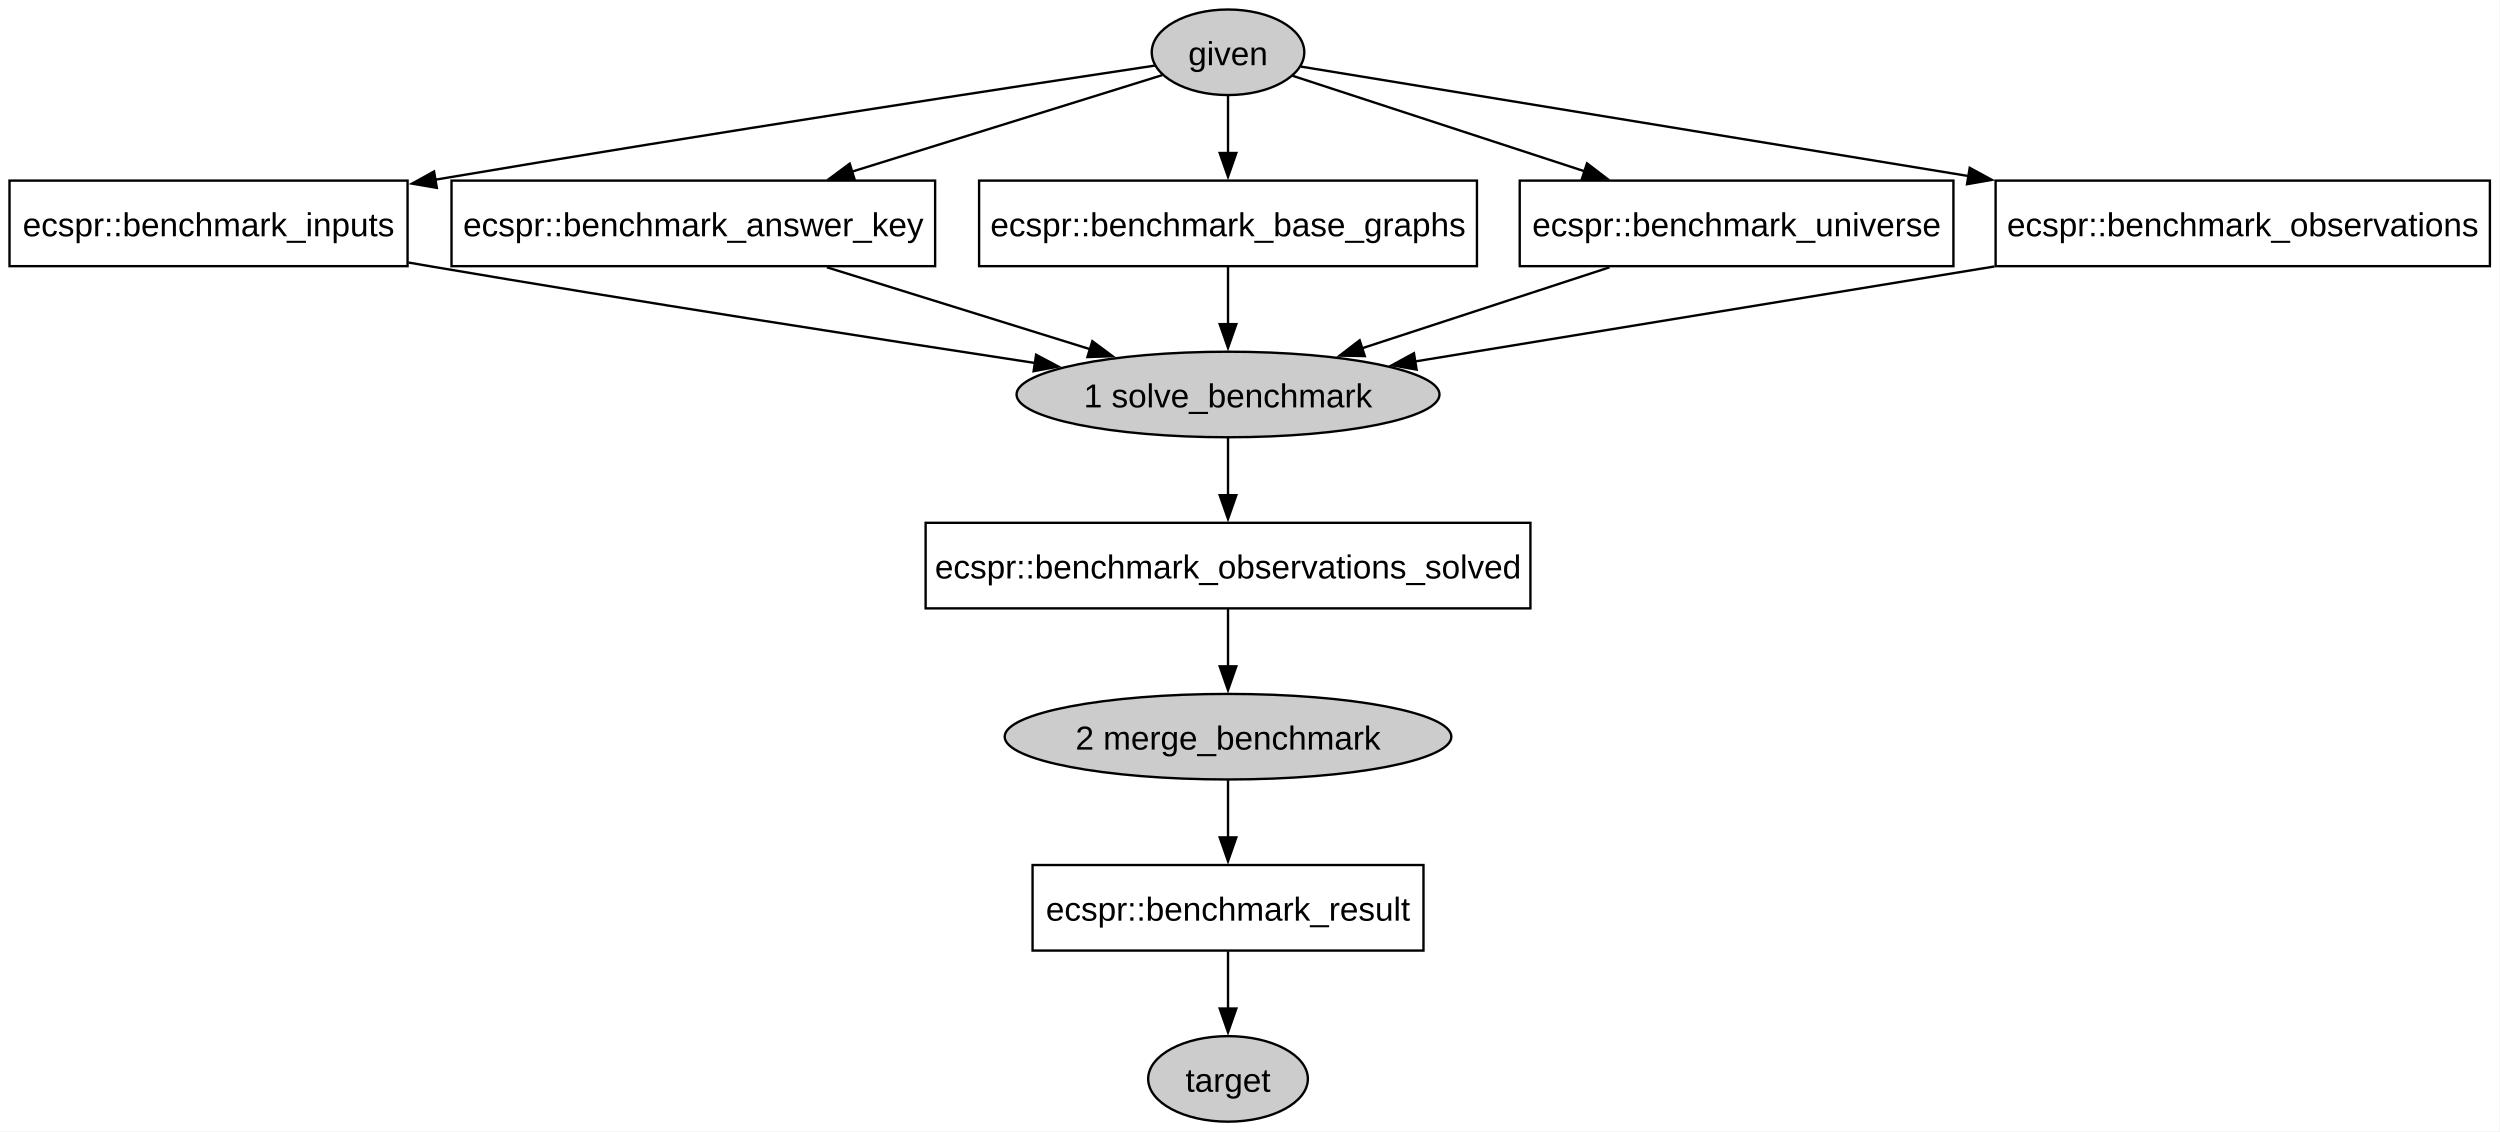
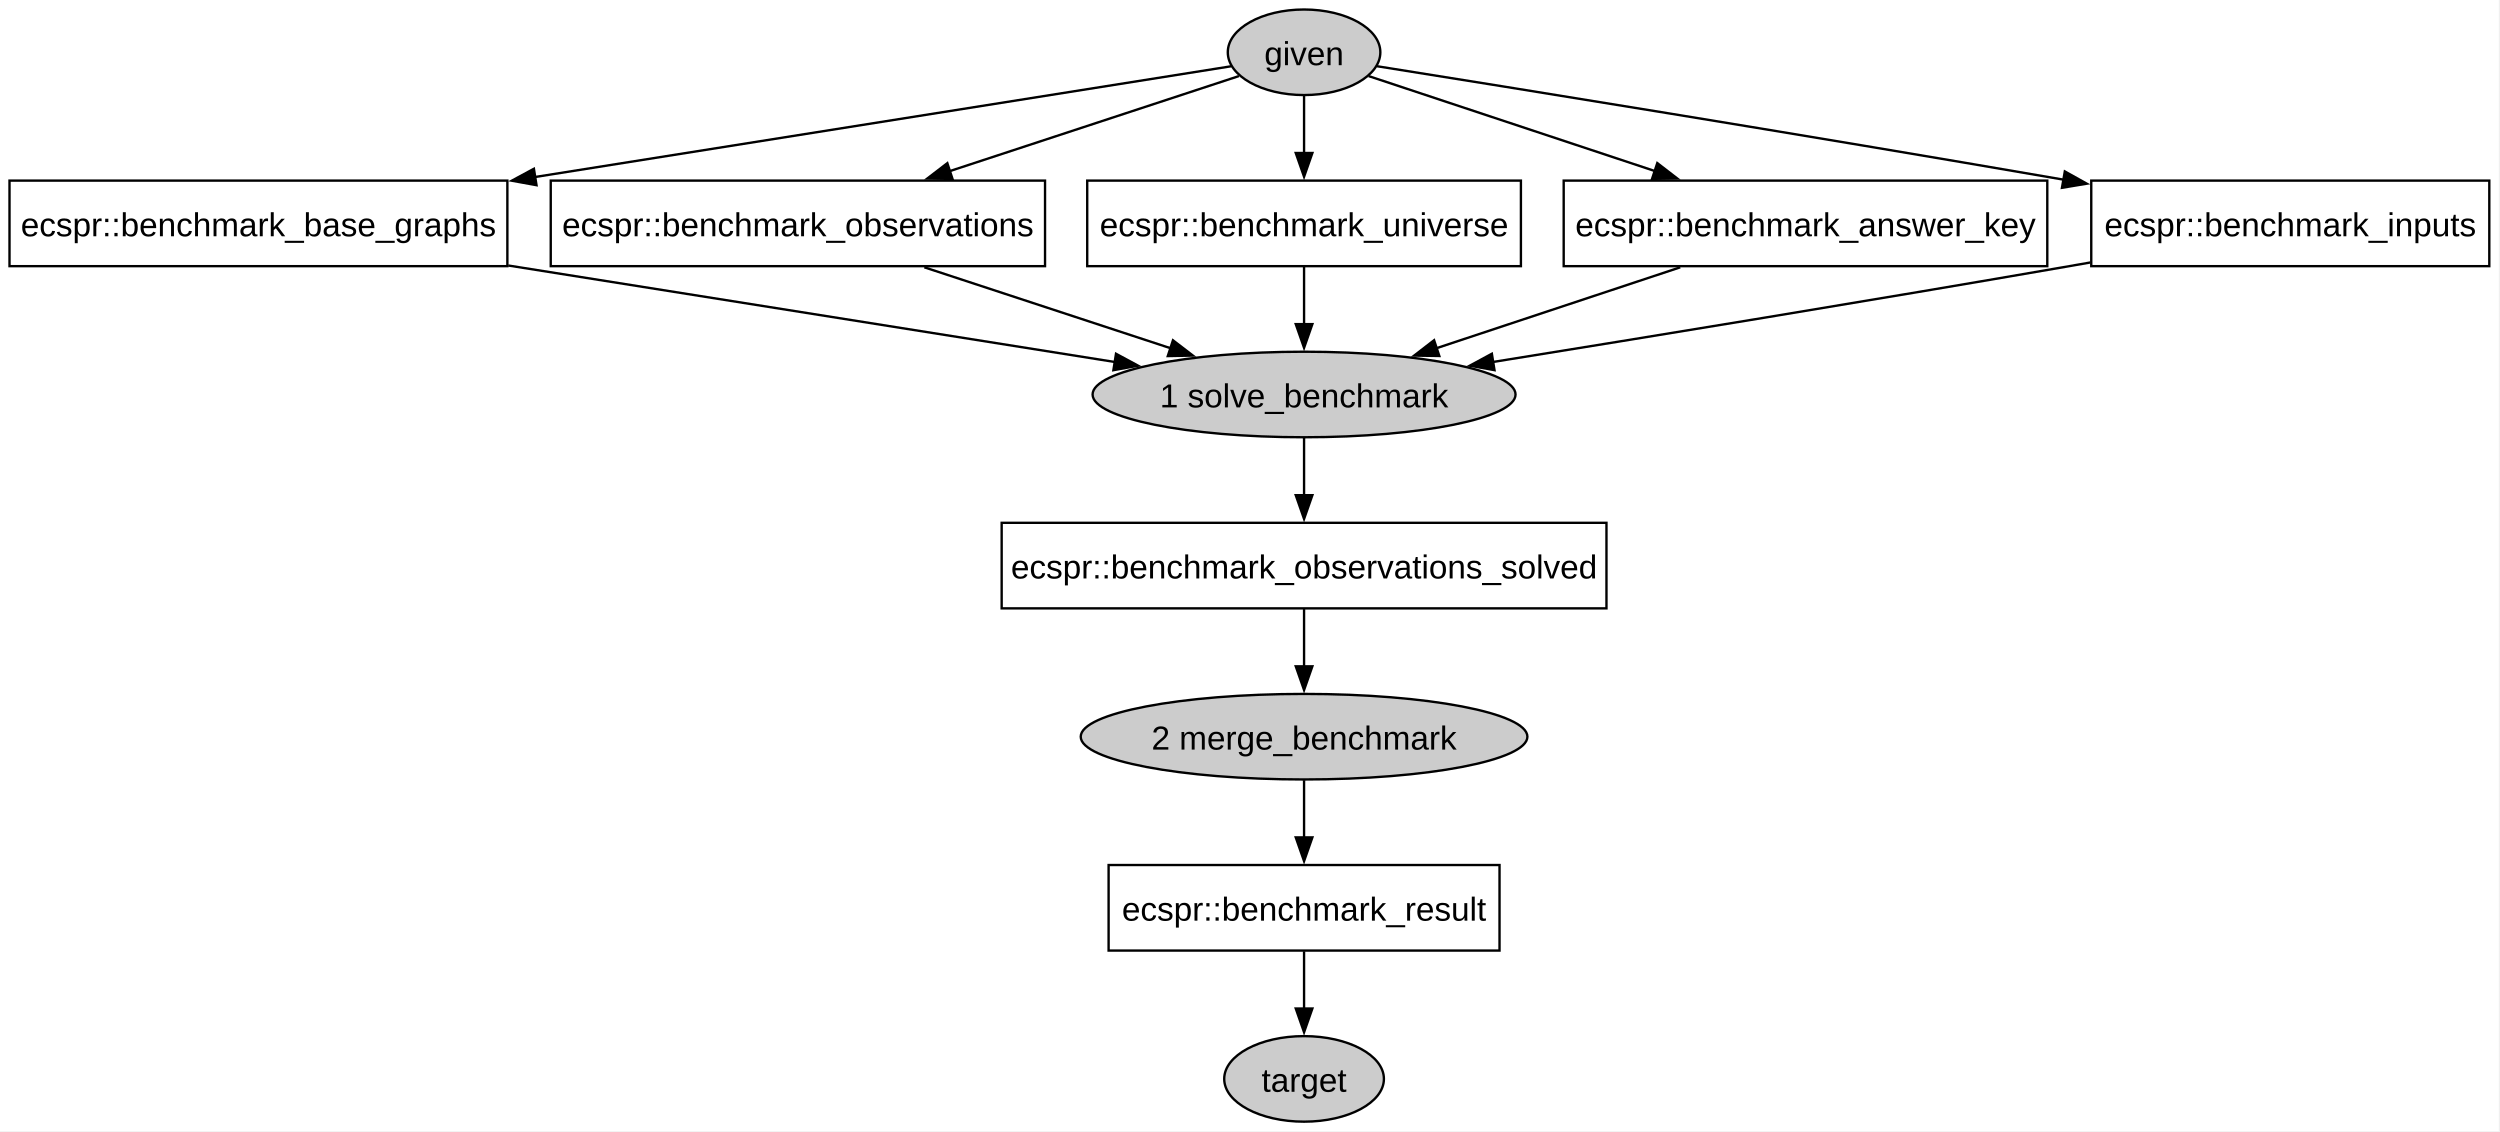
<svg xmlns="http://www.w3.org/2000/svg" width="1052pt" height="476pt" viewBox="0.00 0.00 1052.00 476.00">
  <g id="graph0" class="graph" transform="scale(1 1) rotate(0) translate(4 472)">
-     <polygon fill="white" stroke="none" points="-4,4 -4,-472 1047.75,-472 1047.75,4 -4,4" />
+     <polygon fill="white" stroke="none" points="-4,4 -4,-472 1047.5,-472 1047.5,4 -4,4" />
    <g id="node1" class="node">
-       <ellipse fill="#cccccc" stroke="black" cx="512.75" cy="-450" rx="32.1" ry="18" />
-       <text xml:space="preserve" text-anchor="middle" x="512.75" y="-444.57" font-family="Arial" font-size="14.00">given</text>
+       <ellipse fill="#cccccc" stroke="black" cx="544.75" cy="-450" rx="32.1" ry="18" />
+       <text xml:space="preserve" text-anchor="middle" x="544.75" y="-444.57" font-family="Arial" font-size="14.00">given</text>
    </g>
    <g id="node2" class="node">
-       <polygon fill="none" stroke="black" points="167.5,-396 0,-396 0,-360 167.5,-360 167.5,-396" />
-       <text xml:space="preserve" text-anchor="middle" x="83.75" y="-372.57" font-family="Arial" font-size="14.00">ecspr::benchmark_inputs</text>
+       <polygon fill="none" stroke="black" points="209.5,-396 0,-396 0,-360 209.5,-360 209.5,-396" />
+       <text xml:space="preserve" text-anchor="middle" x="104.75" y="-372.57" font-family="Arial" font-size="14.00">ecspr::benchmark_base_graphs</text>
    </g>
    <g id="edge1" class="edge">
-       <path fill="none" stroke="black" d="M482.13,-444.43C424.81,-435.81 297.15,-416.35 178.93,-396.35" />
-       <polygon fill="black" stroke="black" points="179.82,-392.95 169.38,-394.73 178.65,-399.85 179.82,-392.95" />
+       <path fill="none" stroke="black" d="M514.16,-444.13C454.49,-434.64 319.76,-413.21 221.09,-397.51" />
+       <polygon fill="black" stroke="black" points="221.77,-394.07 211.35,-395.96 220.67,-400.99 221.77,-394.07" />
    </g>
    <g id="node3" class="node">
-       <polygon fill="none" stroke="black" points="389.5,-396 186,-396 186,-360 389.5,-360 389.5,-396" />
-       <text xml:space="preserve" text-anchor="middle" x="287.75" y="-372.57" font-family="Arial" font-size="14.00">ecspr::benchmark_answer_key</text>
+       <polygon fill="none" stroke="black" points="435.75,-396 227.75,-396 227.75,-360 435.75,-360 435.75,-396" />
+       <text xml:space="preserve" text-anchor="middle" x="331.75" y="-372.57" font-family="Arial" font-size="14.00">ecspr::benchmark_observations</text>
    </g>
    <g id="edge2" class="edge">
-       <path fill="none" stroke="black" d="M485.16,-440.42C452.82,-430.35 398.08,-413.33 354.44,-399.75" />
-       <polygon fill="black" stroke="black" points="355.64,-396.45 345.05,-396.83 353.56,-403.14 355.64,-396.45" />
+       <path fill="none" stroke="black" d="M517.34,-439.99C486.77,-429.95 436.29,-413.36 395.69,-400.01" />
+       <polygon fill="black" stroke="black" points="396.82,-396.7 386.23,-396.9 394.64,-403.35 396.82,-396.7" />
    </g>
    <g id="node4" class="node">
-       <polygon fill="none" stroke="black" points="617.5,-396 408,-396 408,-360 617.5,-360 617.5,-396" />
-       <text xml:space="preserve" text-anchor="middle" x="512.75" y="-372.57" font-family="Arial" font-size="14.00">ecspr::benchmark_base_graphs</text>
+       <polygon fill="none" stroke="black" points="636,-396 453.5,-396 453.5,-360 636,-360 636,-396" />
+       <text xml:space="preserve" text-anchor="middle" x="544.75" y="-372.57" font-family="Arial" font-size="14.00">ecspr::benchmark_universe</text>
    </g>
    <g id="edge3" class="edge">
-       <path fill="none" stroke="black" d="M512.75,-431.7C512.75,-424.41 512.75,-415.73 512.75,-407.54" />
-       <polygon fill="black" stroke="black" points="516.25,-407.62 512.75,-397.62 509.25,-407.62 516.25,-407.62" />
+       <path fill="none" stroke="black" d="M544.75,-431.7C544.75,-424.41 544.75,-415.73 544.75,-407.54" />
+       <polygon fill="black" stroke="black" points="548.25,-407.62 544.75,-397.62 541.25,-407.62 548.25,-407.62" />
    </g>
    <g id="node5" class="node">
-       <polygon fill="none" stroke="black" points="818,-396 635.5,-396 635.5,-360 818,-360 818,-396" />
-       <text xml:space="preserve" text-anchor="middle" x="726.75" y="-372.57" font-family="Arial" font-size="14.00">ecspr::benchmark_universe</text>
+       <polygon fill="none" stroke="black" points="857.5,-396 654,-396 654,-360 857.5,-360 857.5,-396" />
+       <text xml:space="preserve" text-anchor="middle" x="755.75" y="-372.57" font-family="Arial" font-size="14.00">ecspr::benchmark_answer_key</text>
    </g>
    <g id="edge4" class="edge">
-       <path fill="none" stroke="black" d="M539.85,-440.13C570.62,-430.07 621.86,-413.31 662.92,-399.88" />
-       <polygon fill="black" stroke="black" points="663.8,-403.27 672.22,-396.84 661.63,-396.62 663.8,-403.27" />
+       <path fill="none" stroke="black" d="M571.9,-439.99C602.18,-429.95 652.19,-413.36 692.41,-400.01" />
+       <polygon fill="black" stroke="black" points="693.38,-403.38 701.77,-396.91 691.18,-396.73 693.38,-403.38" />
    </g>
    <g id="node6" class="node">
-       <polygon fill="none" stroke="black" points="1043.75,-396 835.75,-396 835.75,-360 1043.75,-360 1043.75,-396" />
-       <text xml:space="preserve" text-anchor="middle" x="939.75" y="-372.57" font-family="Arial" font-size="14.00">ecspr::benchmark_observations</text>
+       <polygon fill="none" stroke="black" points="1043.5,-396 876,-396 876,-360 1043.5,-360 1043.5,-396" />
+       <text xml:space="preserve" text-anchor="middle" x="959.75" y="-372.57" font-family="Arial" font-size="14.00">ecspr::benchmark_inputs</text>
    </g>
    <g id="edge5" class="edge">
-       <path fill="none" stroke="black" d="M543.46,-443.97C601.4,-434.47 729.56,-413.46 824.53,-397.89" />
-       <polygon fill="black" stroke="black" points="824.85,-401.38 834.15,-396.31 823.72,-394.48 824.85,-401.38" />
+       <path fill="none" stroke="black" d="M575.41,-444.14C630.86,-435.31 751.73,-415.87 864.39,-396.39" />
+       <polygon fill="black" stroke="black" points="864.87,-399.86 874.12,-394.71 863.67,-392.97 864.87,-399.86" />
    </g>
    <g id="node7" class="node">
-       <ellipse fill="#cccccc" stroke="black" cx="512.75" cy="-306" rx="88.99" ry="18" />
-       <text xml:space="preserve" text-anchor="middle" x="512.75" y="-300.57" font-family="Arial" font-size="14.00">1 solve_benchmark</text>
+       <ellipse fill="#cccccc" stroke="black" cx="544.75" cy="-306" rx="88.99" ry="18" />
+       <text xml:space="preserve" text-anchor="middle" x="544.75" y="-300.57" font-family="Arial" font-size="14.00">1 solve_benchmark</text>
+     </g>
+     <g id="edge7" class="edge">
+       <path fill="none" stroke="black" d="M209.86,-360.28C288.28,-347.8 393.78,-331.02 465.26,-319.65" />
+       <polygon fill="black" stroke="black" points="465.61,-323.14 474.93,-318.11 464.51,-316.22 465.61,-323.14" />
+     </g>
+     <g id="edge9" class="edge">
+       <path fill="none" stroke="black" d="M384.95,-359.52C416.61,-349.11 456.74,-335.92 488.87,-325.37" />
+       <polygon fill="black" stroke="black" points="489.58,-328.81 497.99,-322.37 487.4,-322.16 489.58,-328.81" />
+     </g>
+     <g id="edge8" class="edge">
+       <path fill="none" stroke="black" d="M544.75,-359.7C544.75,-352.41 544.75,-343.73 544.75,-335.54" />
+       <polygon fill="black" stroke="black" points="548.25,-335.62 544.75,-325.62 541.25,-335.62 548.25,-335.62" />
+     </g>
+     <g id="edge6" class="edge">
+       <path fill="none" stroke="black" d="M703.05,-359.52C671.82,-349.16 632.28,-336.04 600.52,-325.5" />
+       <polygon fill="black" stroke="black" points="601.67,-322.2 591.08,-322.37 599.47,-328.84 601.67,-322.2" />
    </g>
    <g id="edge10" class="edge">
-       <path fill="none" stroke="black" d="M167.88,-361.53C170.87,-361.01 173.84,-360.5 176.75,-360 263.74,-345.19 363.66,-329.61 431.77,-319.21" />
-       <polygon fill="black" stroke="black" points="431.99,-322.71 441.35,-317.75 430.94,-315.79 431.99,-322.71" />
-     </g>
-     <g id="edge6" class="edge">
-       <path fill="none" stroke="black" d="M343.95,-359.52C377.77,-348.99 420.75,-335.62 454.87,-325.01" />
-       <polygon fill="black" stroke="black" points="455.66,-328.43 464.17,-322.11 453.58,-321.74 455.66,-328.43" />
-     </g>
-     <g id="edge7" class="edge">
-       <path fill="none" stroke="black" d="M512.75,-359.7C512.75,-352.41 512.75,-343.73 512.75,-335.54" />
-       <polygon fill="black" stroke="black" points="516.25,-335.62 512.75,-325.62 509.25,-335.62 516.25,-335.62" />
-     </g>
-     <g id="edge8" class="edge">
-       <path fill="none" stroke="black" d="M673.3,-359.52C641.49,-349.11 601.17,-335.92 568.9,-325.37" />
-       <polygon fill="black" stroke="black" points="570.31,-322.15 559.72,-322.36 568.14,-328.8 570.31,-322.15" />
-     </g>
-     <g id="edge9" class="edge">
-       <path fill="none" stroke="black" d="M835.29,-359.88C759.98,-347.53 659.93,-331.13 591.34,-319.88" />
-       <polygon fill="black" stroke="black" points="592.12,-316.46 581.69,-318.3 590.99,-323.37 592.12,-316.46" />
+       <path fill="none" stroke="black" d="M875.61,-361.55C872.62,-361.02 869.66,-360.51 866.75,-360 784.04,-345.63 689.2,-330.14 623.98,-319.64" />
+       <polygon fill="black" stroke="black" points="624.89,-316.24 614.46,-318.11 623.78,-323.15 624.89,-316.24" />
    </g>
    <g id="node8" class="node">
-       <polygon fill="none" stroke="black" points="640,-252 385.5,-252 385.5,-216 640,-216 640,-252" />
-       <text xml:space="preserve" text-anchor="middle" x="512.75" y="-228.57" font-family="Arial" font-size="14.00">ecspr::benchmark_observations_solved</text>
+       <polygon fill="none" stroke="black" points="672,-252 417.5,-252 417.5,-216 672,-216 672,-252" />
+       <text xml:space="preserve" text-anchor="middle" x="544.75" y="-228.57" font-family="Arial" font-size="14.00">ecspr::benchmark_observations_solved</text>
    </g>
    <g id="edge11" class="edge">
-       <path fill="none" stroke="black" d="M512.75,-287.7C512.75,-280.41 512.75,-271.73 512.75,-263.54" />
-       <polygon fill="black" stroke="black" points="516.25,-263.62 512.75,-253.62 509.25,-263.62 516.25,-263.62" />
+       <path fill="none" stroke="black" d="M544.75,-287.7C544.75,-280.41 544.75,-271.73 544.75,-263.54" />
+       <polygon fill="black" stroke="black" points="548.25,-263.62 544.75,-253.62 541.25,-263.62 548.25,-263.62" />
    </g>
    <g id="node9" class="node">
-       <ellipse fill="#cccccc" stroke="black" cx="512.75" cy="-162" rx="93.98" ry="18" />
-       <text xml:space="preserve" text-anchor="middle" x="512.75" y="-156.57" font-family="Arial" font-size="14.00">2 merge_benchmark</text>
+       <ellipse fill="#cccccc" stroke="black" cx="544.75" cy="-162" rx="93.98" ry="18" />
+       <text xml:space="preserve" text-anchor="middle" x="544.75" y="-156.57" font-family="Arial" font-size="14.00">2 merge_benchmark</text>
    </g>
    <g id="edge12" class="edge">
-       <path fill="none" stroke="black" d="M512.75,-215.7C512.75,-208.41 512.75,-199.73 512.75,-191.54" />
-       <polygon fill="black" stroke="black" points="516.25,-191.62 512.75,-181.62 509.25,-191.62 516.25,-191.62" />
+       <path fill="none" stroke="black" d="M544.75,-215.7C544.75,-208.41 544.75,-199.73 544.75,-191.54" />
+       <polygon fill="black" stroke="black" points="548.25,-191.62 544.75,-181.62 541.25,-191.62 548.25,-191.62" />
    </g>
    <g id="node10" class="node">
-       <polygon fill="none" stroke="black" points="595,-108 430.5,-108 430.5,-72 595,-72 595,-108" />
-       <text xml:space="preserve" text-anchor="middle" x="512.75" y="-84.58" font-family="Arial" font-size="14.00">ecspr::benchmark_result</text>
+       <polygon fill="none" stroke="black" points="627,-108 462.5,-108 462.5,-72 627,-72 627,-108" />
+       <text xml:space="preserve" text-anchor="middle" x="544.75" y="-84.58" font-family="Arial" font-size="14.00">ecspr::benchmark_result</text>
    </g>
    <g id="edge13" class="edge">
-       <path fill="none" stroke="black" d="M512.75,-143.7C512.75,-136.41 512.75,-127.73 512.75,-119.54" />
-       <polygon fill="black" stroke="black" points="516.25,-119.62 512.75,-109.62 509.25,-119.62 516.25,-119.62" />
+       <path fill="none" stroke="black" d="M544.75,-143.7C544.75,-136.41 544.75,-127.73 544.75,-119.54" />
+       <polygon fill="black" stroke="black" points="548.25,-119.62 544.75,-109.62 541.25,-119.62 548.25,-119.62" />
    </g>
    <g id="node11" class="node">
-       <ellipse fill="#cccccc" stroke="black" cx="512.75" cy="-18" rx="33.6" ry="18" />
-       <text xml:space="preserve" text-anchor="middle" x="512.75" y="-12.57" font-family="Arial" font-size="14.00">target</text>
+       <ellipse fill="#cccccc" stroke="black" cx="544.75" cy="-18" rx="33.6" ry="18" />
+       <text xml:space="preserve" text-anchor="middle" x="544.75" y="-12.57" font-family="Arial" font-size="14.00">target</text>
    </g>
    <g id="edge14" class="edge">
-       <path fill="none" stroke="black" d="M512.75,-71.7C512.75,-64.41 512.75,-55.73 512.75,-47.54" />
-       <polygon fill="black" stroke="black" points="516.25,-47.62 512.75,-37.62 509.25,-47.62 516.25,-47.62" />
+       <path fill="none" stroke="black" d="M544.75,-71.7C544.75,-64.41 544.75,-55.73 544.75,-47.54" />
+       <polygon fill="black" stroke="black" points="548.25,-47.62 544.75,-37.62 541.25,-47.62 548.25,-47.62" />
    </g>
  </g>
</svg>
